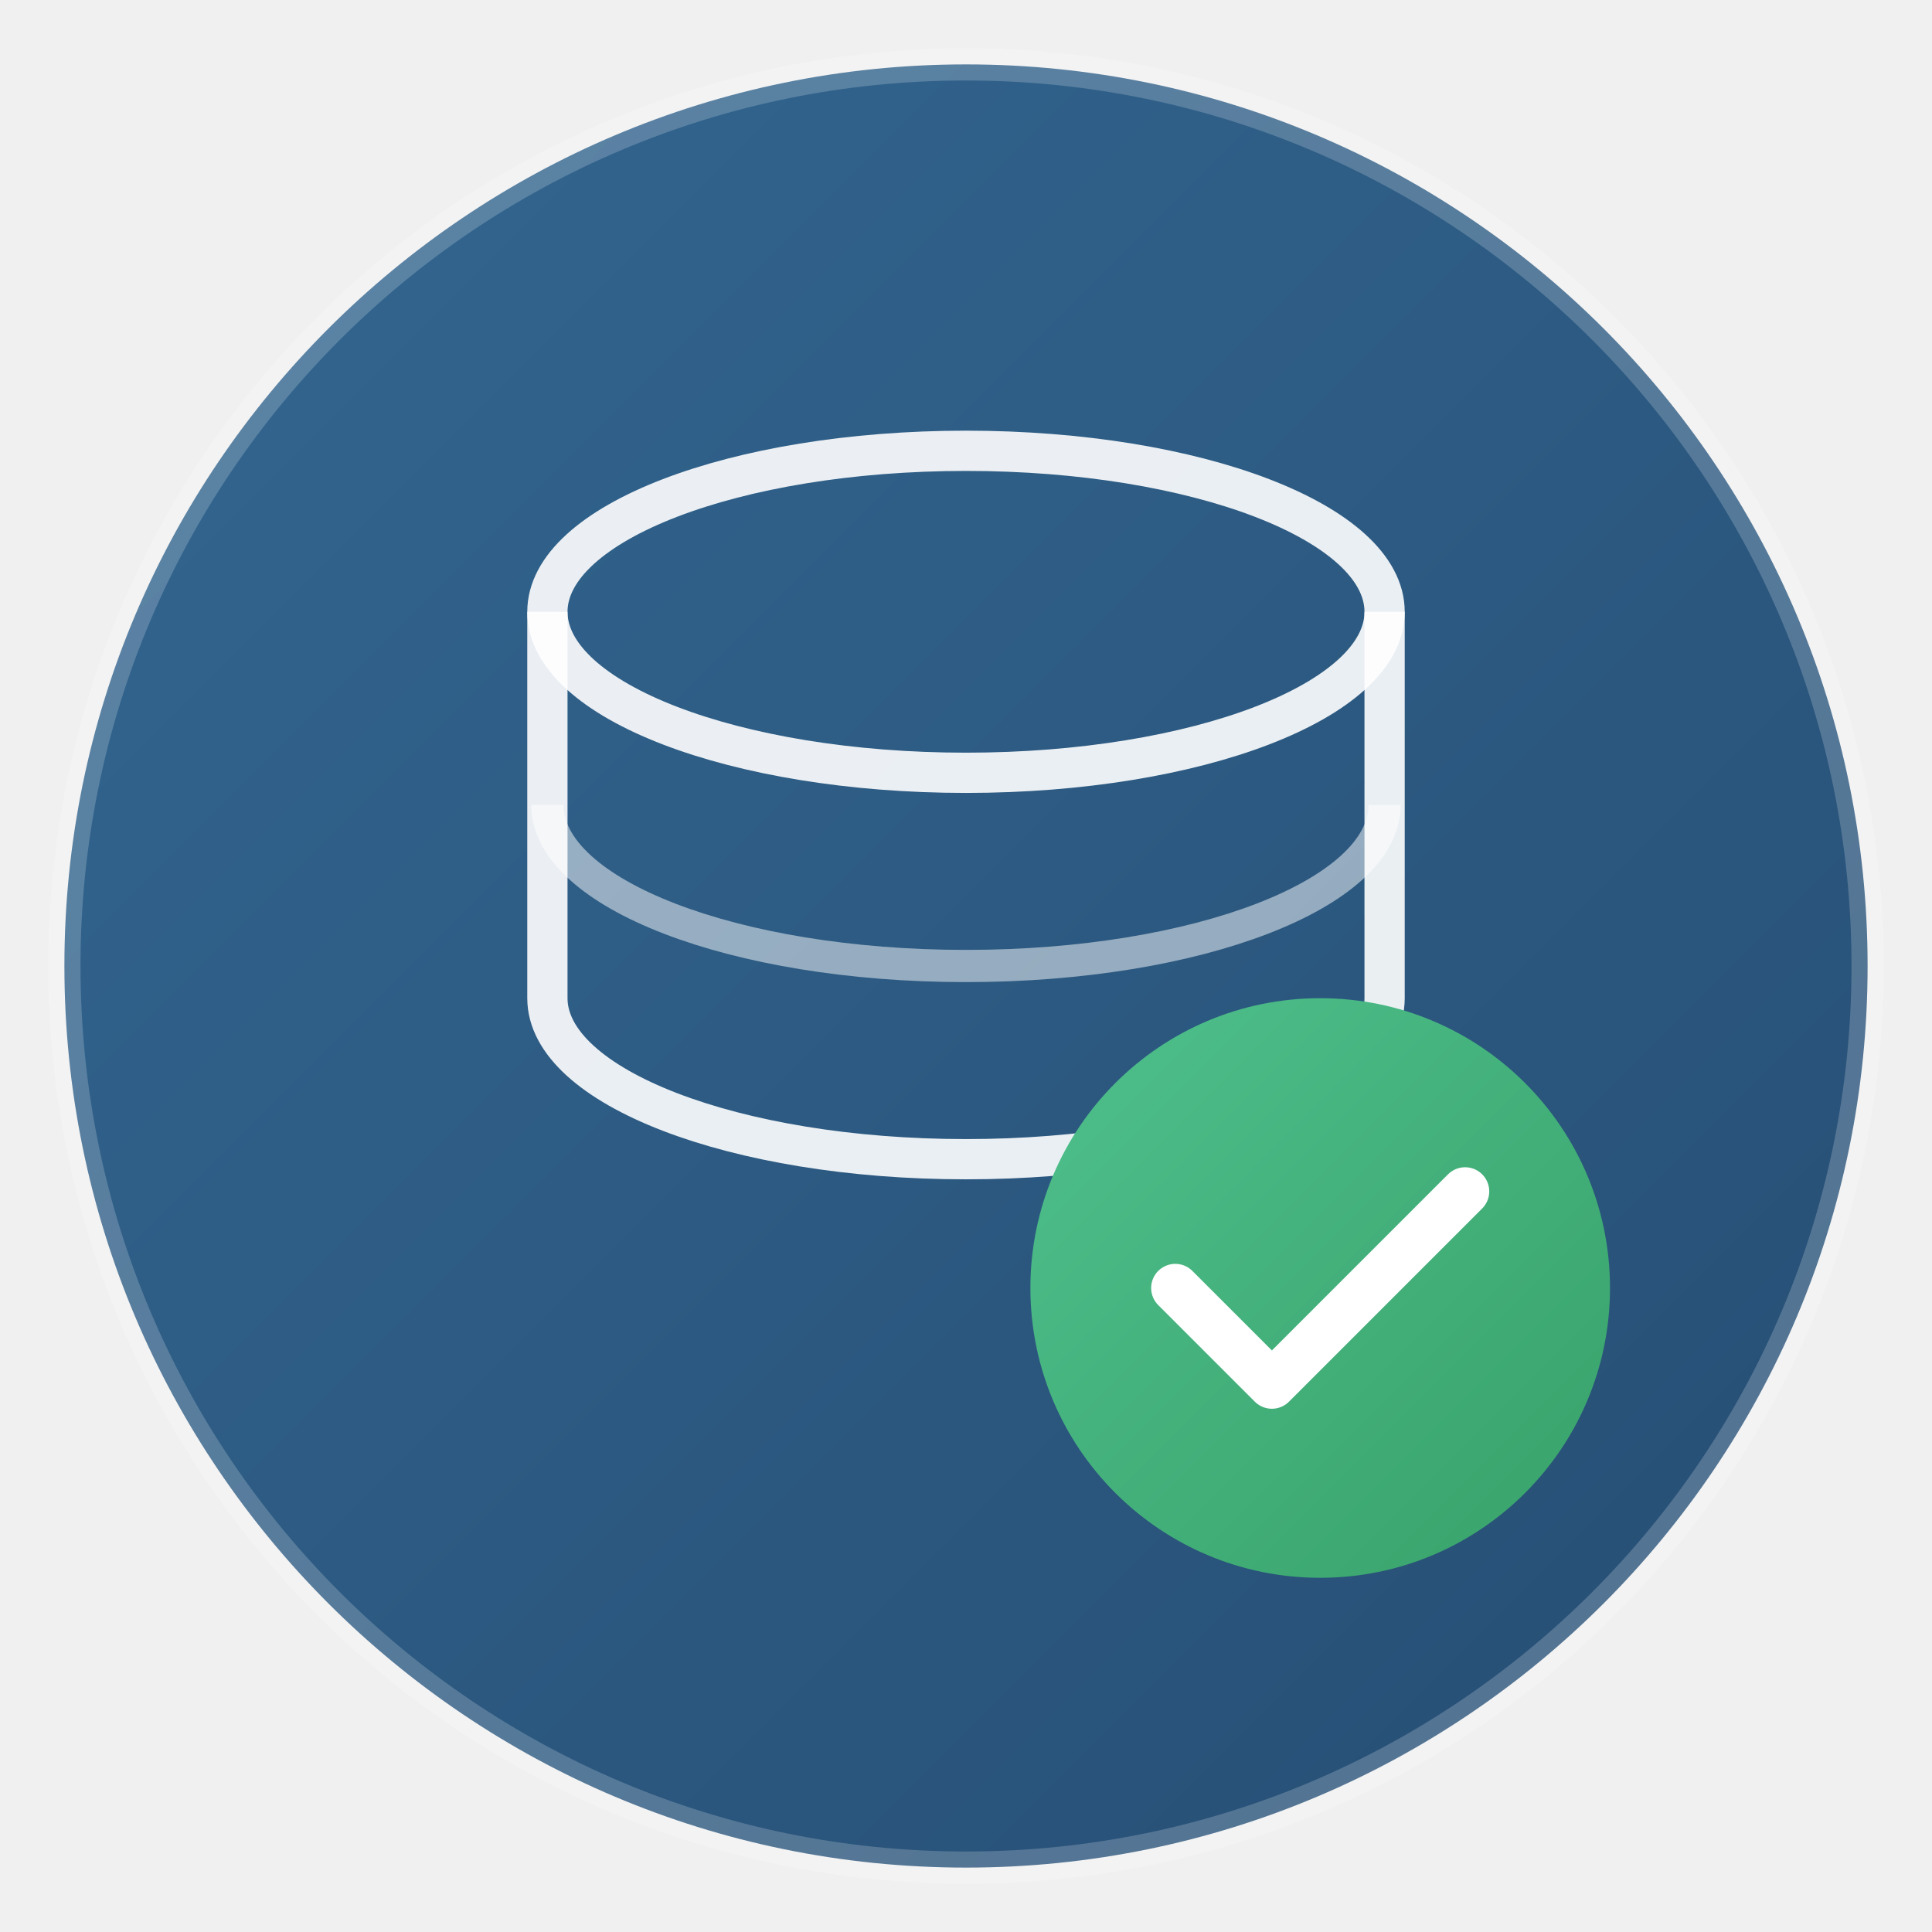
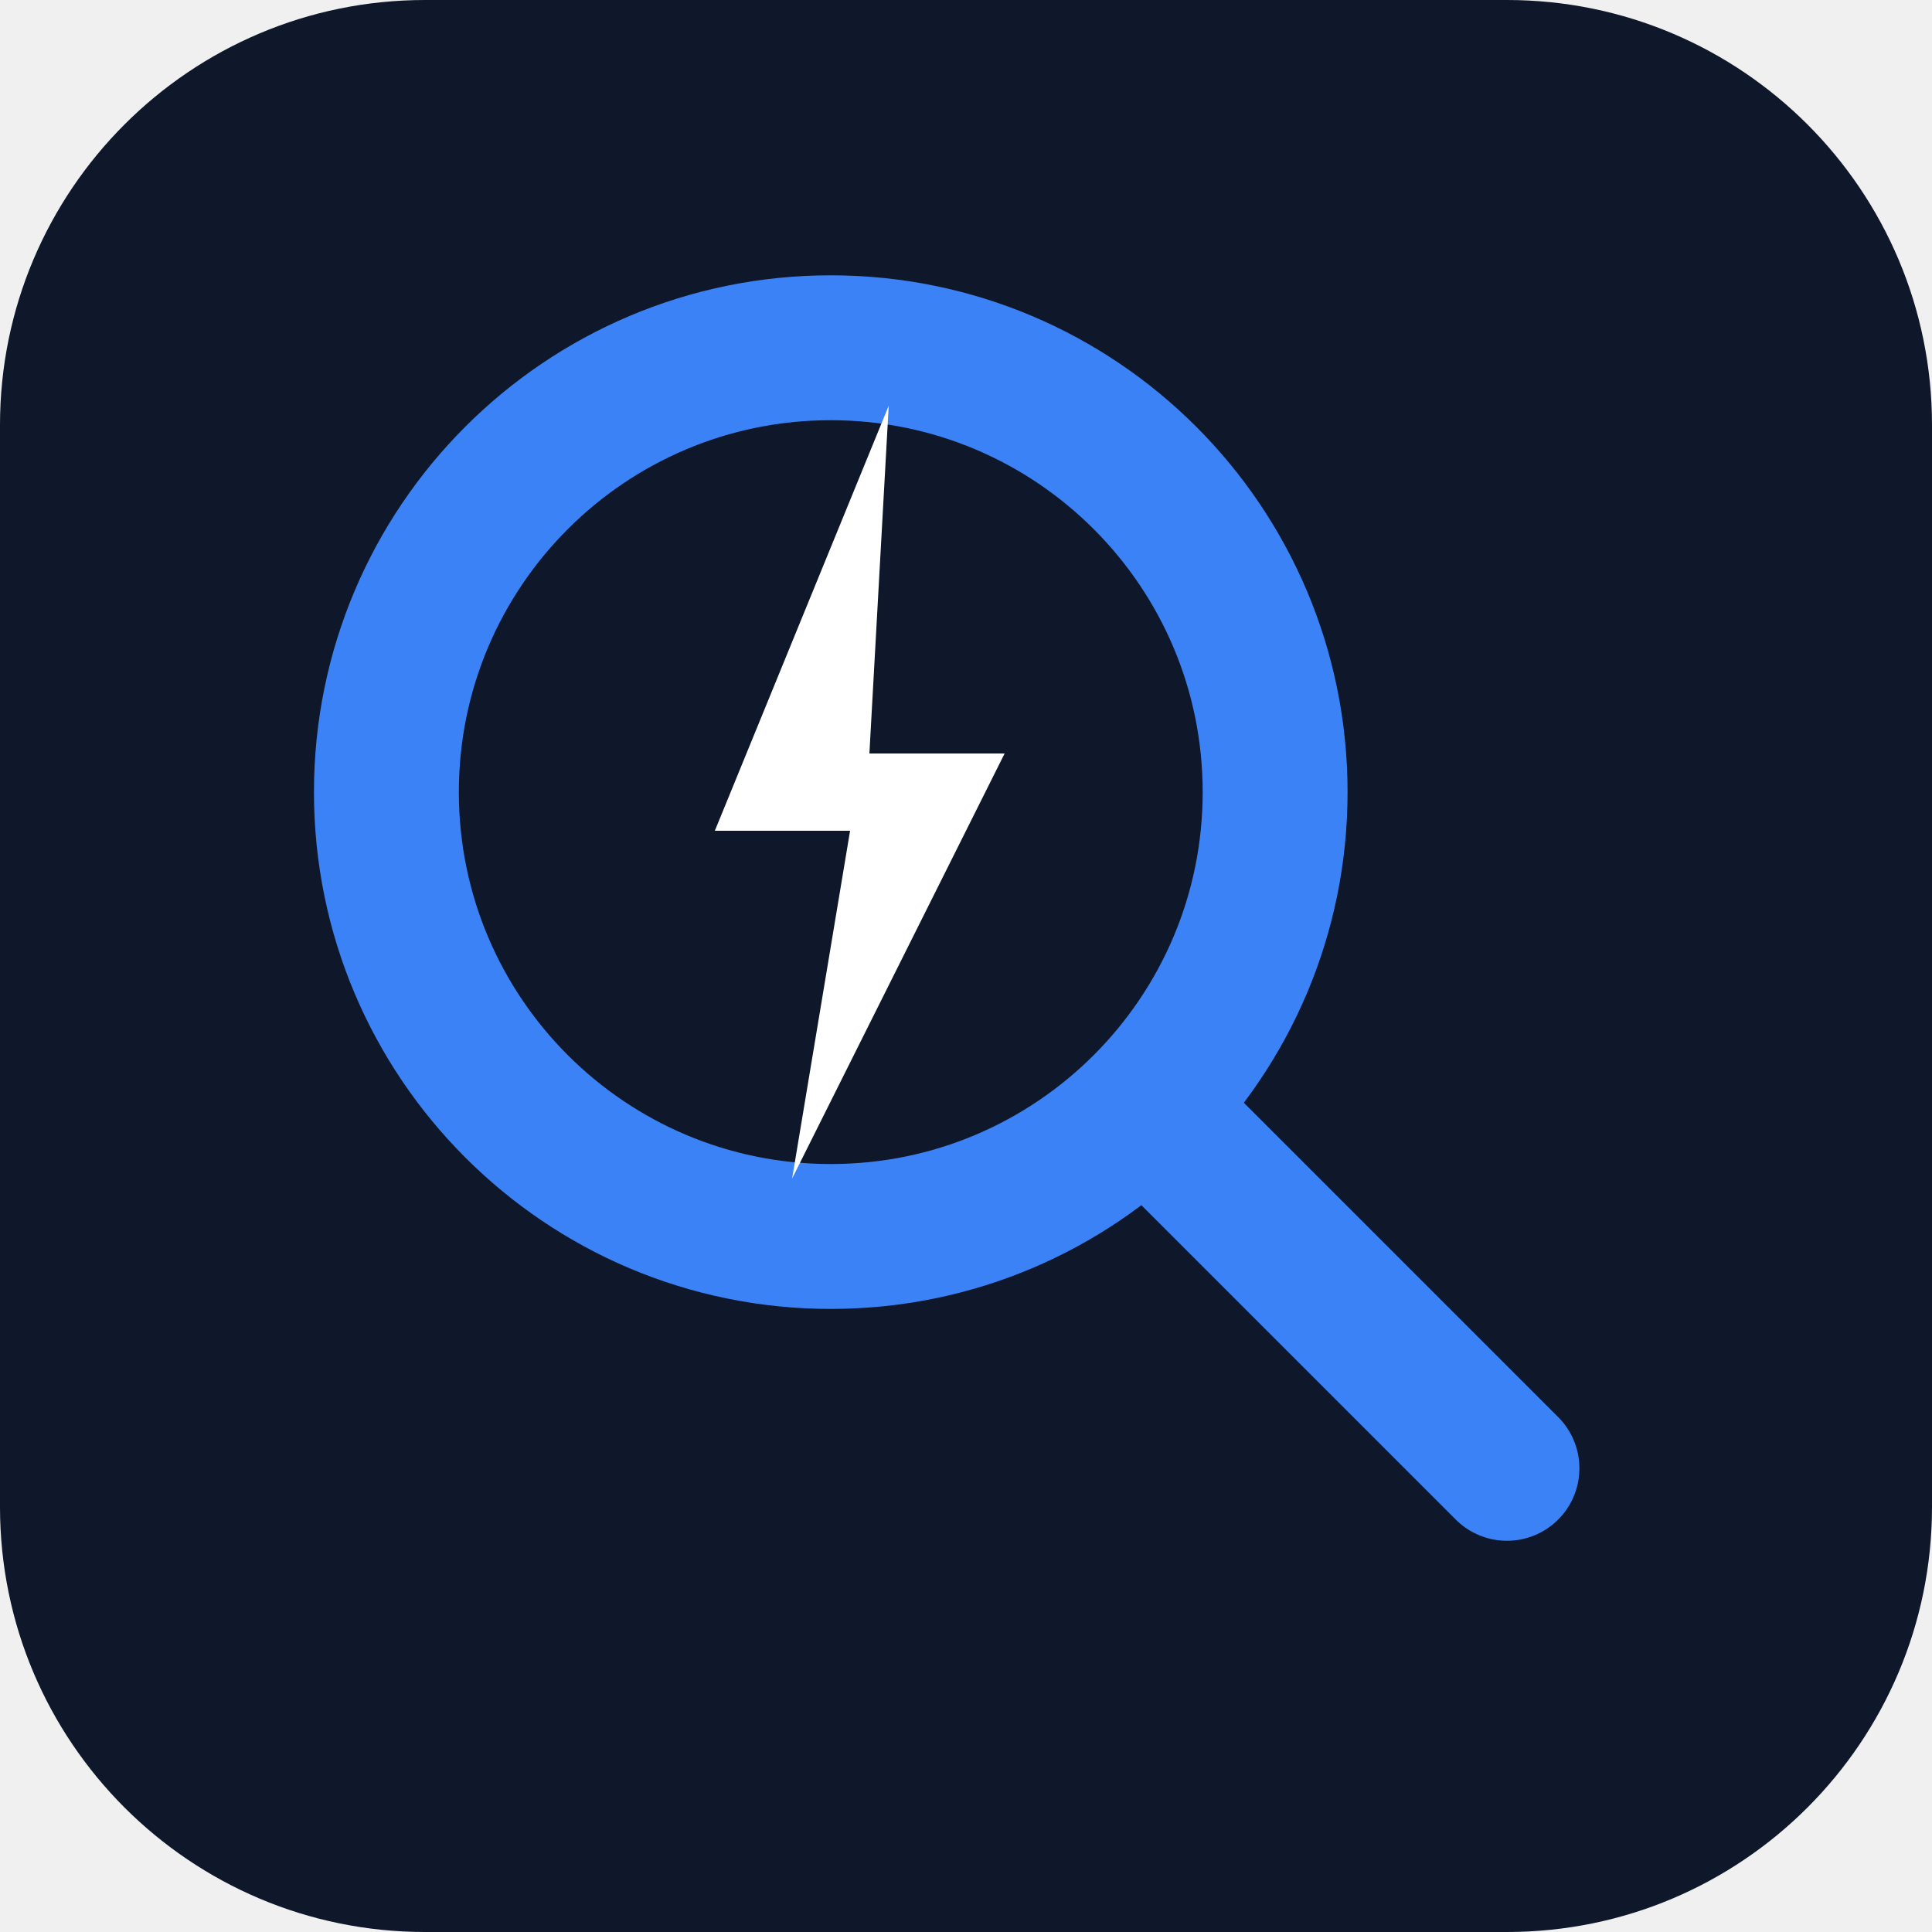
- <svg xmlns="http://www.w3.org/2000/svg" viewBox="0 0 120 120" width="120" height="120">
-   <defs>
-     <linearGradient id="bg" x1="0%" y1="0%" x2="100%" y2="100%">
-       <stop offset="0%" style="stop-color:#336791;stop-opacity:1" />
-       <stop offset="100%" style="stop-color:#264d73;stop-opacity:1" />
-     </linearGradient>
-     <linearGradient id="accent" x1="0%" y1="0%" x2="100%" y2="100%">
-       <stop offset="0%" style="stop-color:#4fc08d;stop-opacity:1" />
-       <stop offset="100%" style="stop-color:#38a169;stop-opacity:1" />
-     </linearGradient>
-   </defs>
-   <circle cx="60" cy="60" r="56" fill="url(#bg)" />
-   <circle cx="60" cy="60" r="56" fill="none" stroke="#fff" stroke-width="2" opacity="0.2" />
-   <ellipse cx="60" cy="38" rx="26" ry="10" fill="none" stroke="#fff" stroke-width="2.5" opacity="0.9" />
-   <path d="M34 38 v24 c0 5.5 11.6 10 26 10 s26-4.5 26-10 v-24" fill="none" stroke="#fff" stroke-width="2.5" opacity="0.9" />
-   <path d="M34 50 c0 5.5 11.6 10 26 10 s26-4.5 26-10" fill="none" stroke="#fff" stroke-width="2" opacity="0.5" />
-   <circle cx="82" cy="80" r="18" fill="url(#accent)" />
-   <polyline points="73,80 79,86 91,74" fill="none" stroke="#fff" stroke-width="3" stroke-linecap="round" stroke-linejoin="round" />
+ <svg xmlns="http://www.w3.org/2000/svg" viewBox="0 0 100 100" width="100" height="100">
+   <rect x="0" y="0" width="100" height="100" rx="22" fill="#0f172a" />
+   <circle cx="43" cy="41" r="23" fill="none" stroke="#3b82f6" stroke-width="7.5" />
+   <path d="M46 21 L37 43 L44 43 L41 61 L52 39 L45 39 Z" fill="white" />
+   <line x1="60" y1="58" x2="78" y2="76" stroke="#3b82f6" stroke-width="7.5" stroke-linecap="round" />
</svg>
